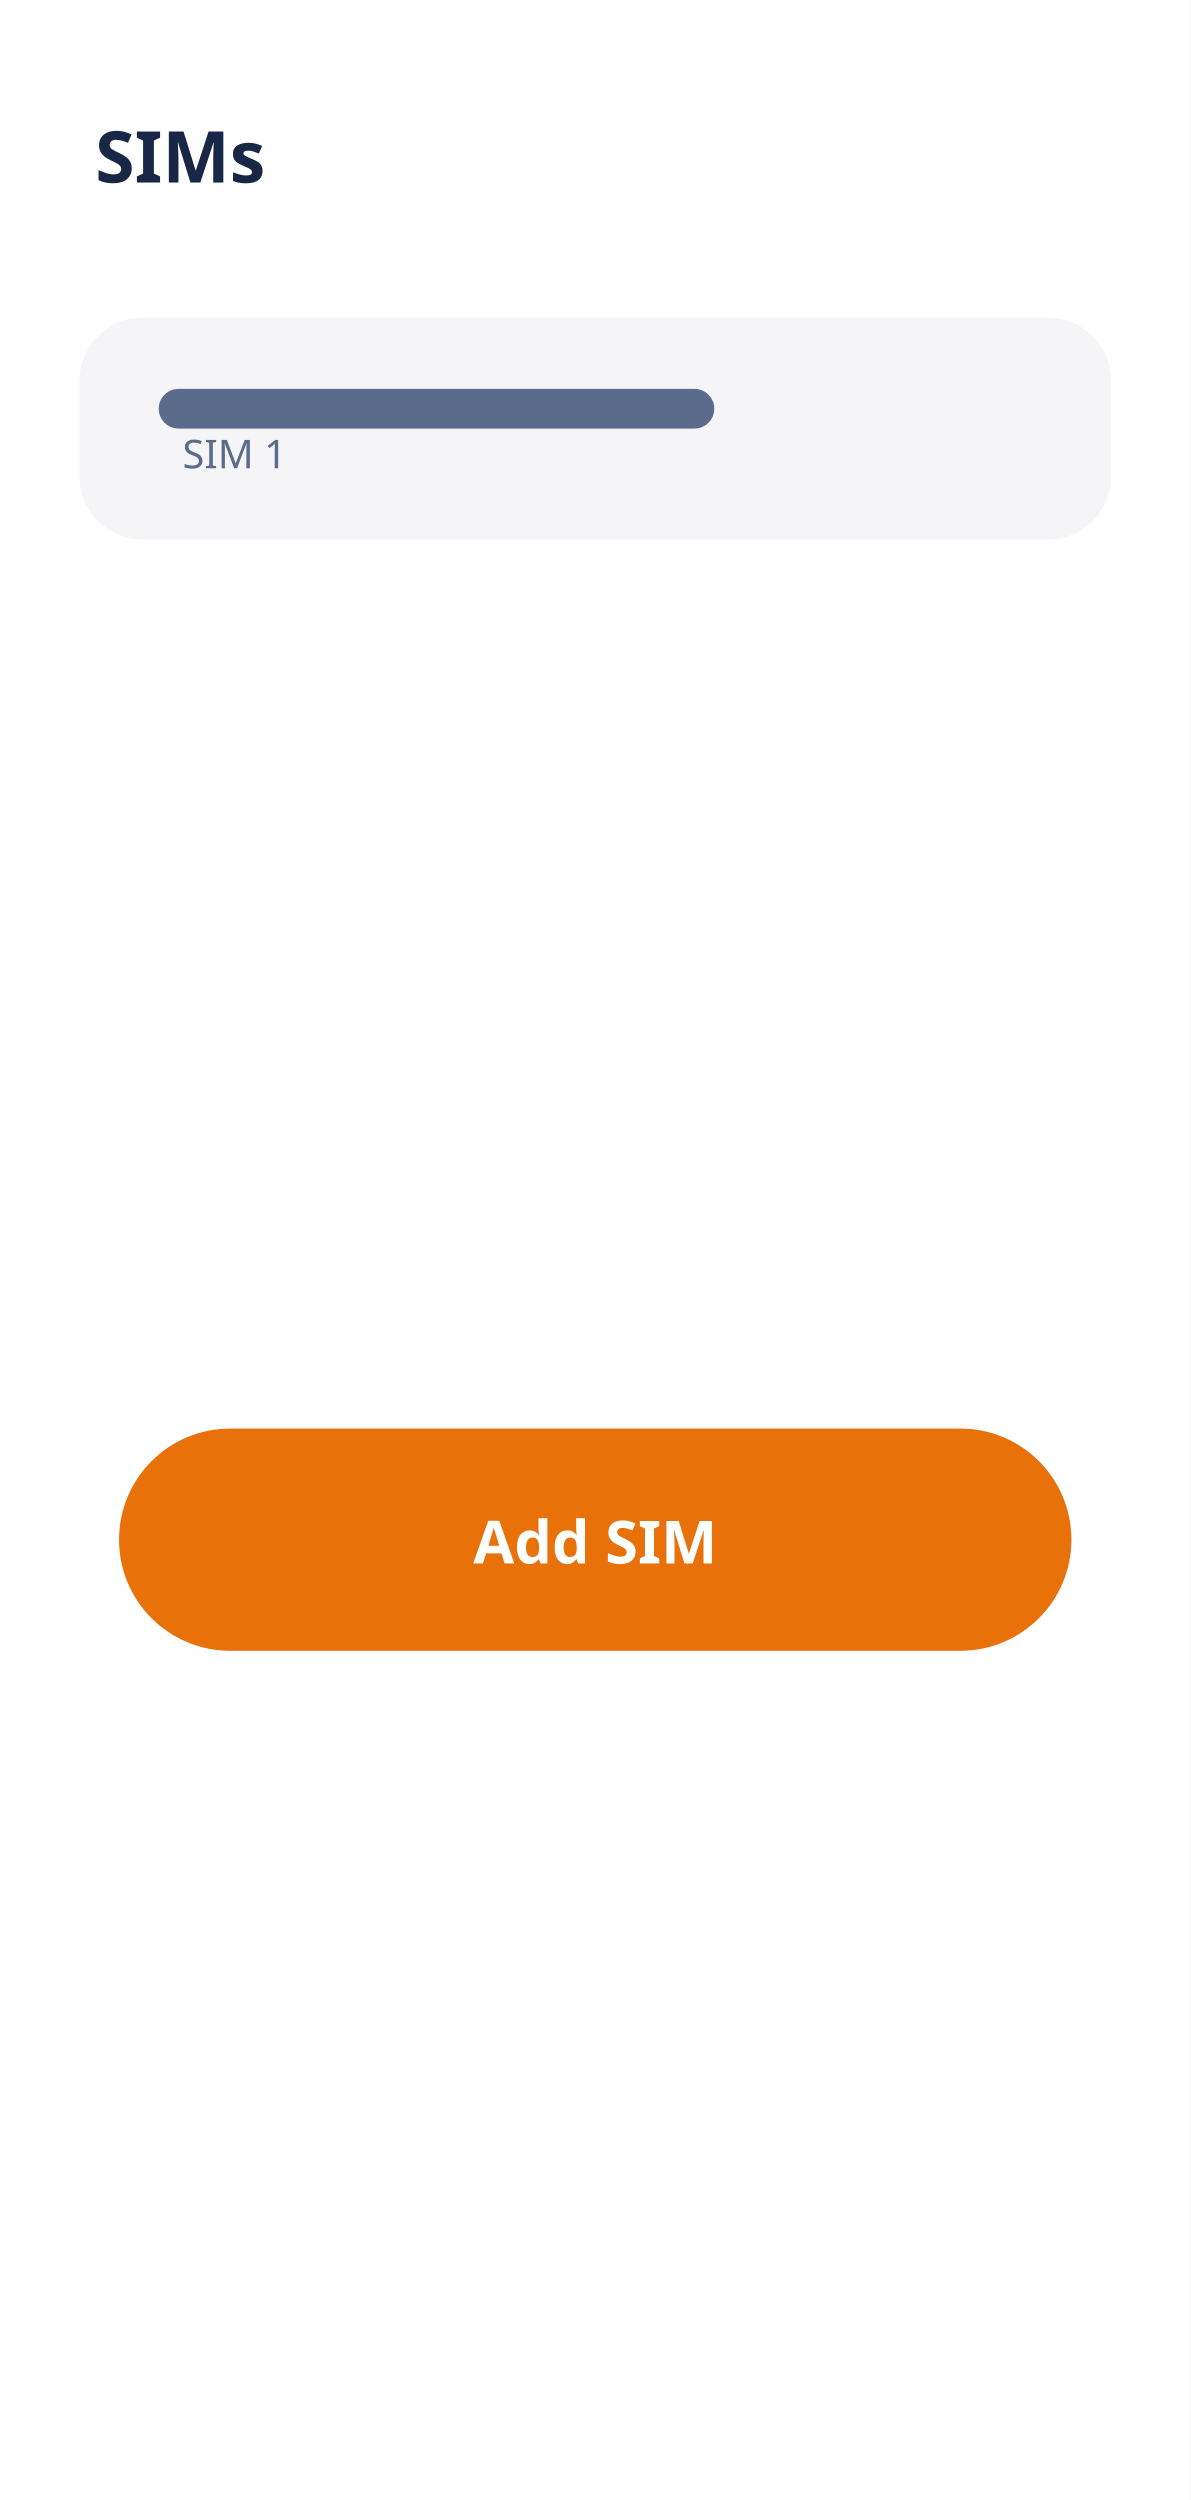
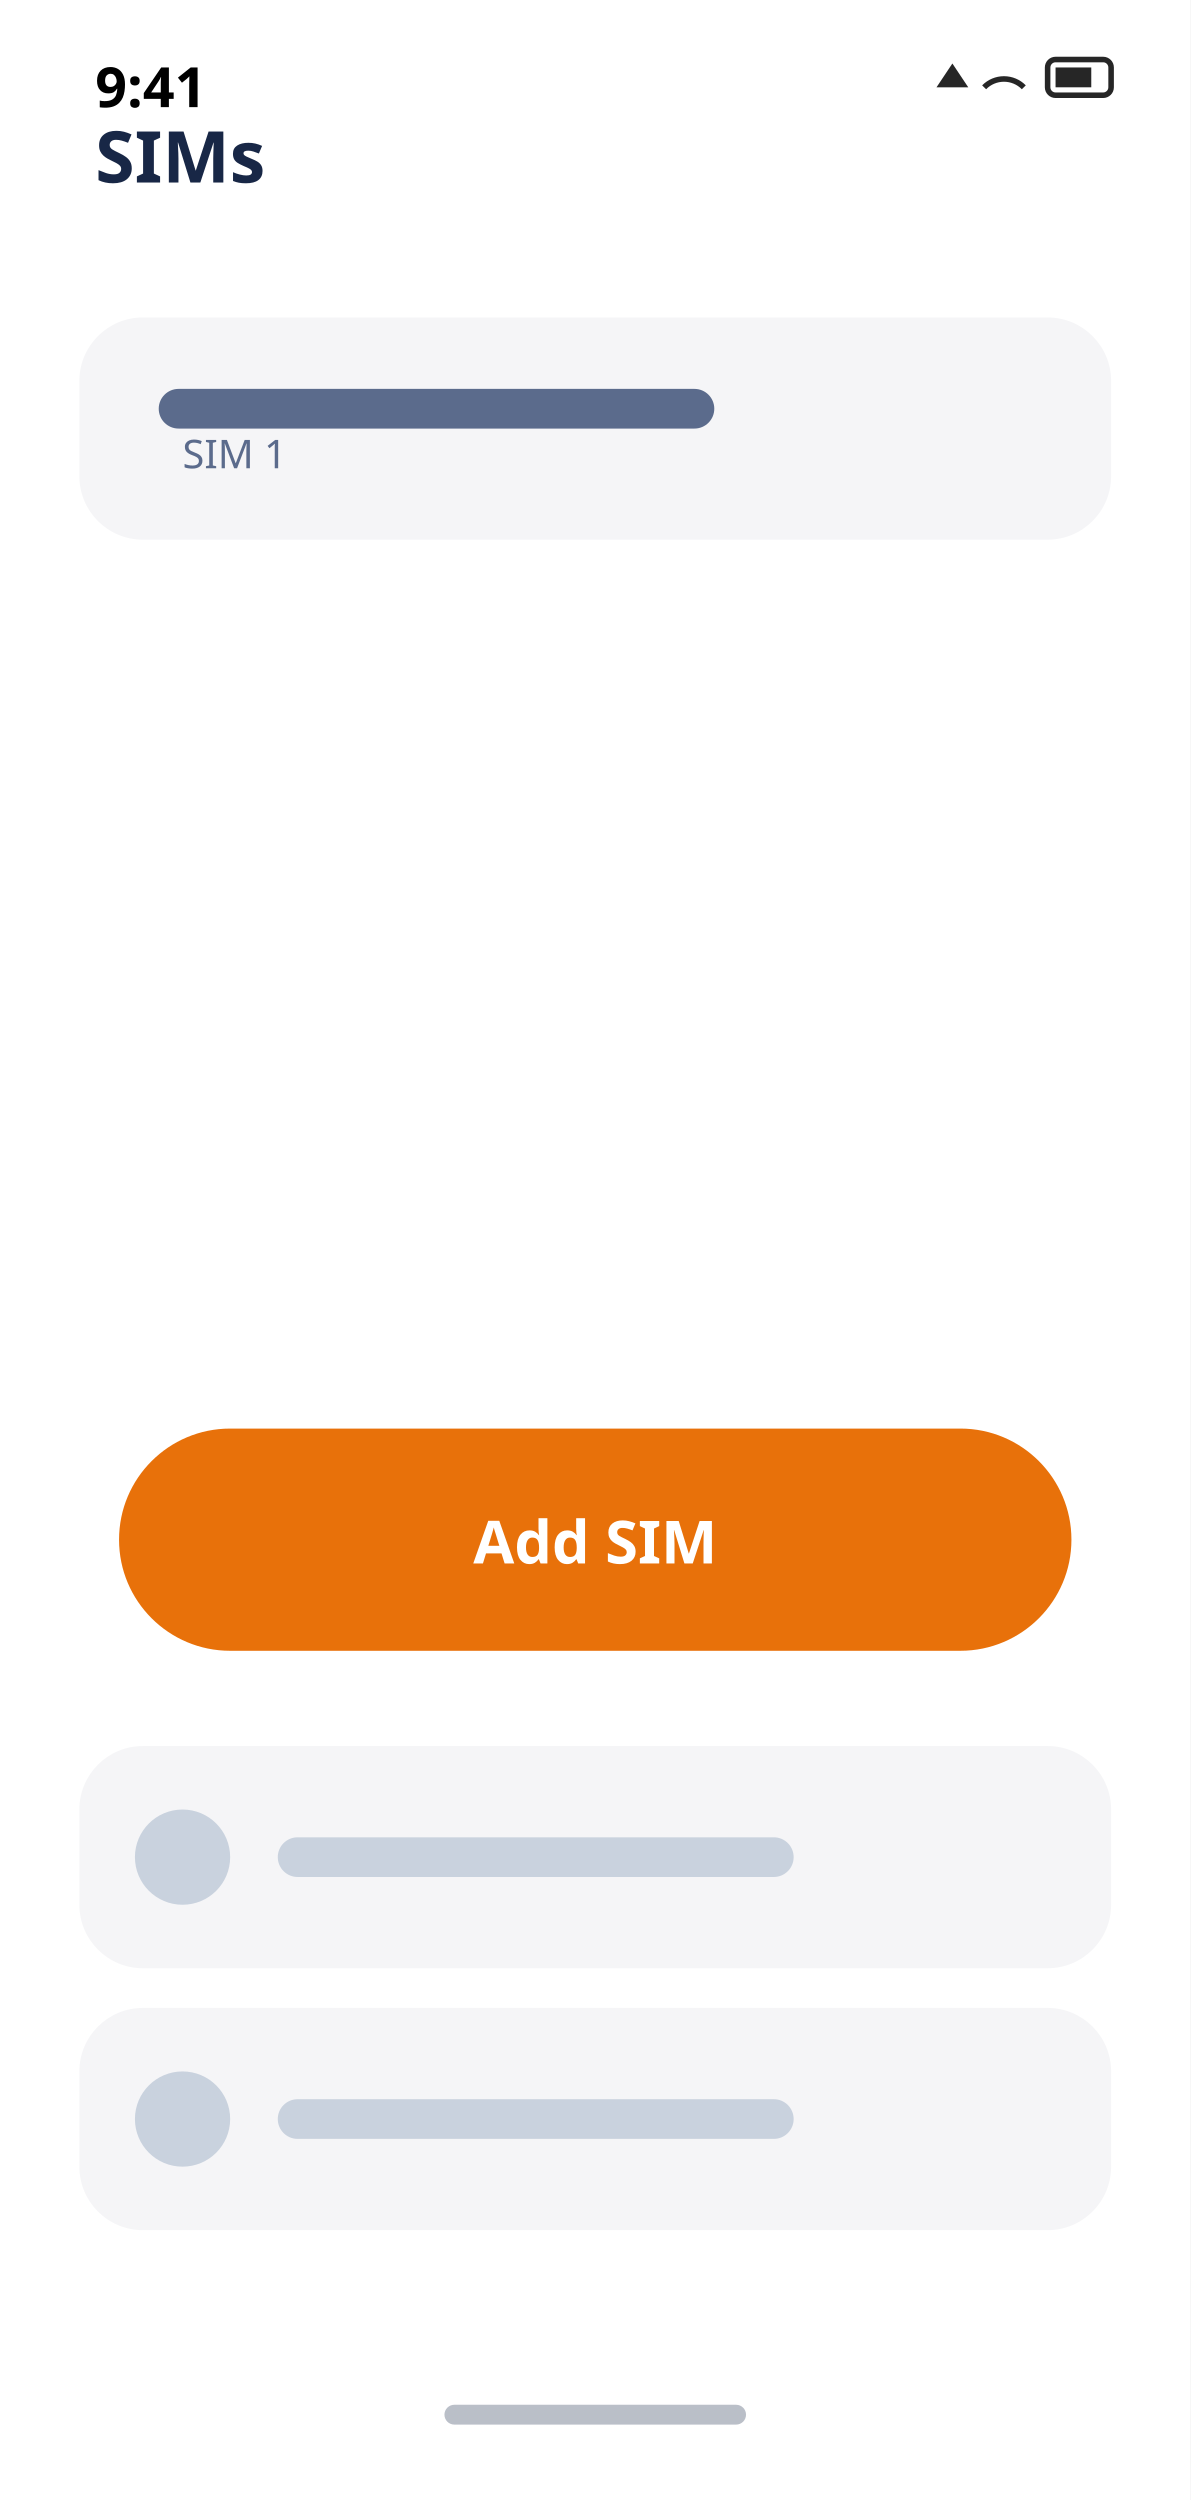
<svg xmlns="http://www.w3.org/2000/svg" viewBox="0 0 300 630">
  <rect width="300" height="630" fill="#ffffff" />
  <text data-key="screen.p-add-sim.title" x="24" y="46" font-family="ui-sans-serif,system-ui,sans-serif" font-size="18" font-weight="700" fill="#182746">SIMs</text>
  <rect x="20" y="80" width="260" height="56" rx="16" fill="#f5f5f7" />
  <rect x="40" y="98" width="140" height="10" rx="5" fill="#5b6b8c" />
  <text x="46" y="118" font-family="ui-sans-serif,system-ui,sans-serif" font-size="10" fill="#5b6b8c">SIM 1</text>
  <rect x="30" y="360" width="240" height="56" rx="28" fill="#e8710a" />
  <text data-key="screen.p-add-sim.button" x="150" y="394" text-anchor="middle" font-family="ui-sans-serif,system-ui,sans-serif" font-size="15" font-weight="700" fill="#ffffff">Add SIM</text>
+   <g opacity="0.999">
+     <text x="24" y="27" font-family="ui-sans-serif,system-ui,sans-serif" font-size="14" font-weight="600" fill="#000000">9:41</text>
+     <g stroke="#000000" stroke-width="1.4" fill="none" opacity="0.85">
+       <path d="M236 22 l4 -6 l4 6z" fill="#000000" stroke="none" />
+       <path d="M248 22 a7 7 0 0 1 10 0" />
+       <rect x="264" y="15" width="16" height="9" rx="2" />
+       <rect x="266" y="17" width="9" height="5" fill="#000000" stroke="none" />
+     </g>
+     <rect x="20" y="440" width="260" height="56" rx="16" fill="#f5f5f7" />
+     <circle cx="46" cy="468" r="12" fill="#c9d2de" />
+     <rect x="70" y="463" width="130" height="10" rx="5" fill="#c9d2de" />
+     <rect x="20" y="506" width="260" height="56" rx="16" fill="#f5f5f7" />
+     <circle cx="46" cy="534" r="12" fill="#c9d2de" />
+     <rect x="70" y="529" width="130" height="10" rx="5" fill="#c9d2de" />
+     <rect x="112" y="606" width="76" height="5" rx="2.5" fill="#182746" opacity="0.3" />
+   </g>
</svg>
